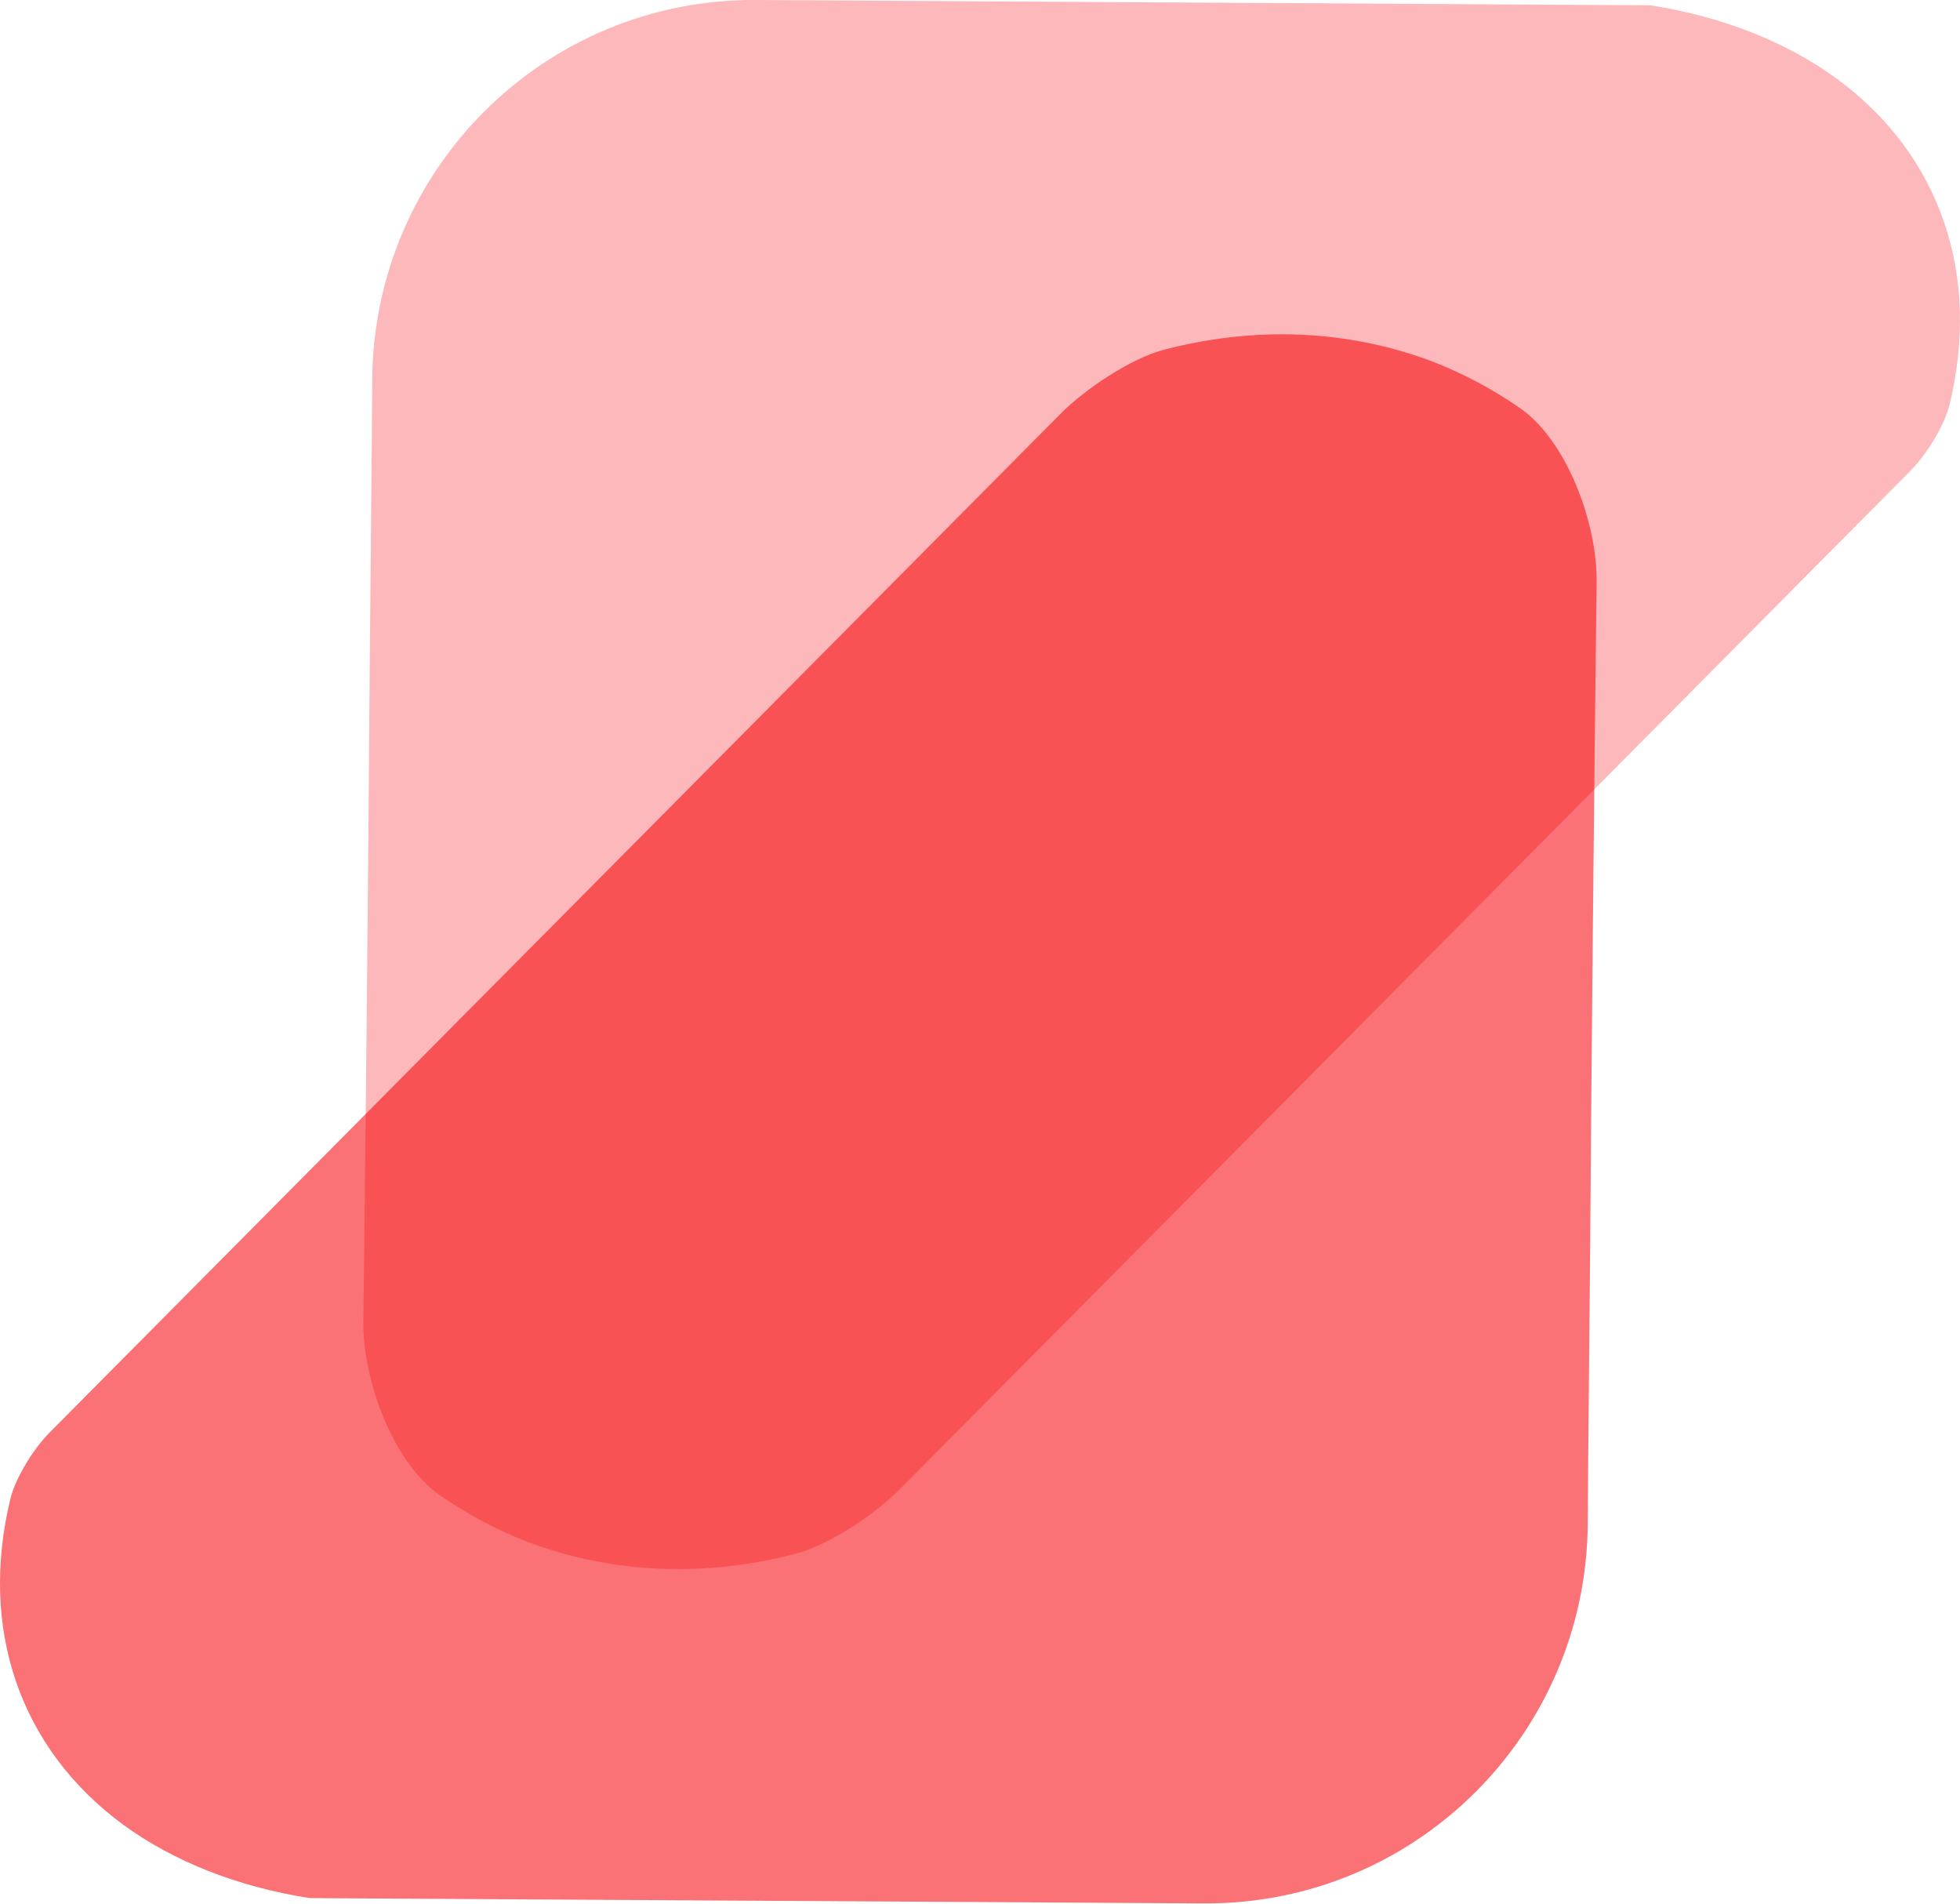
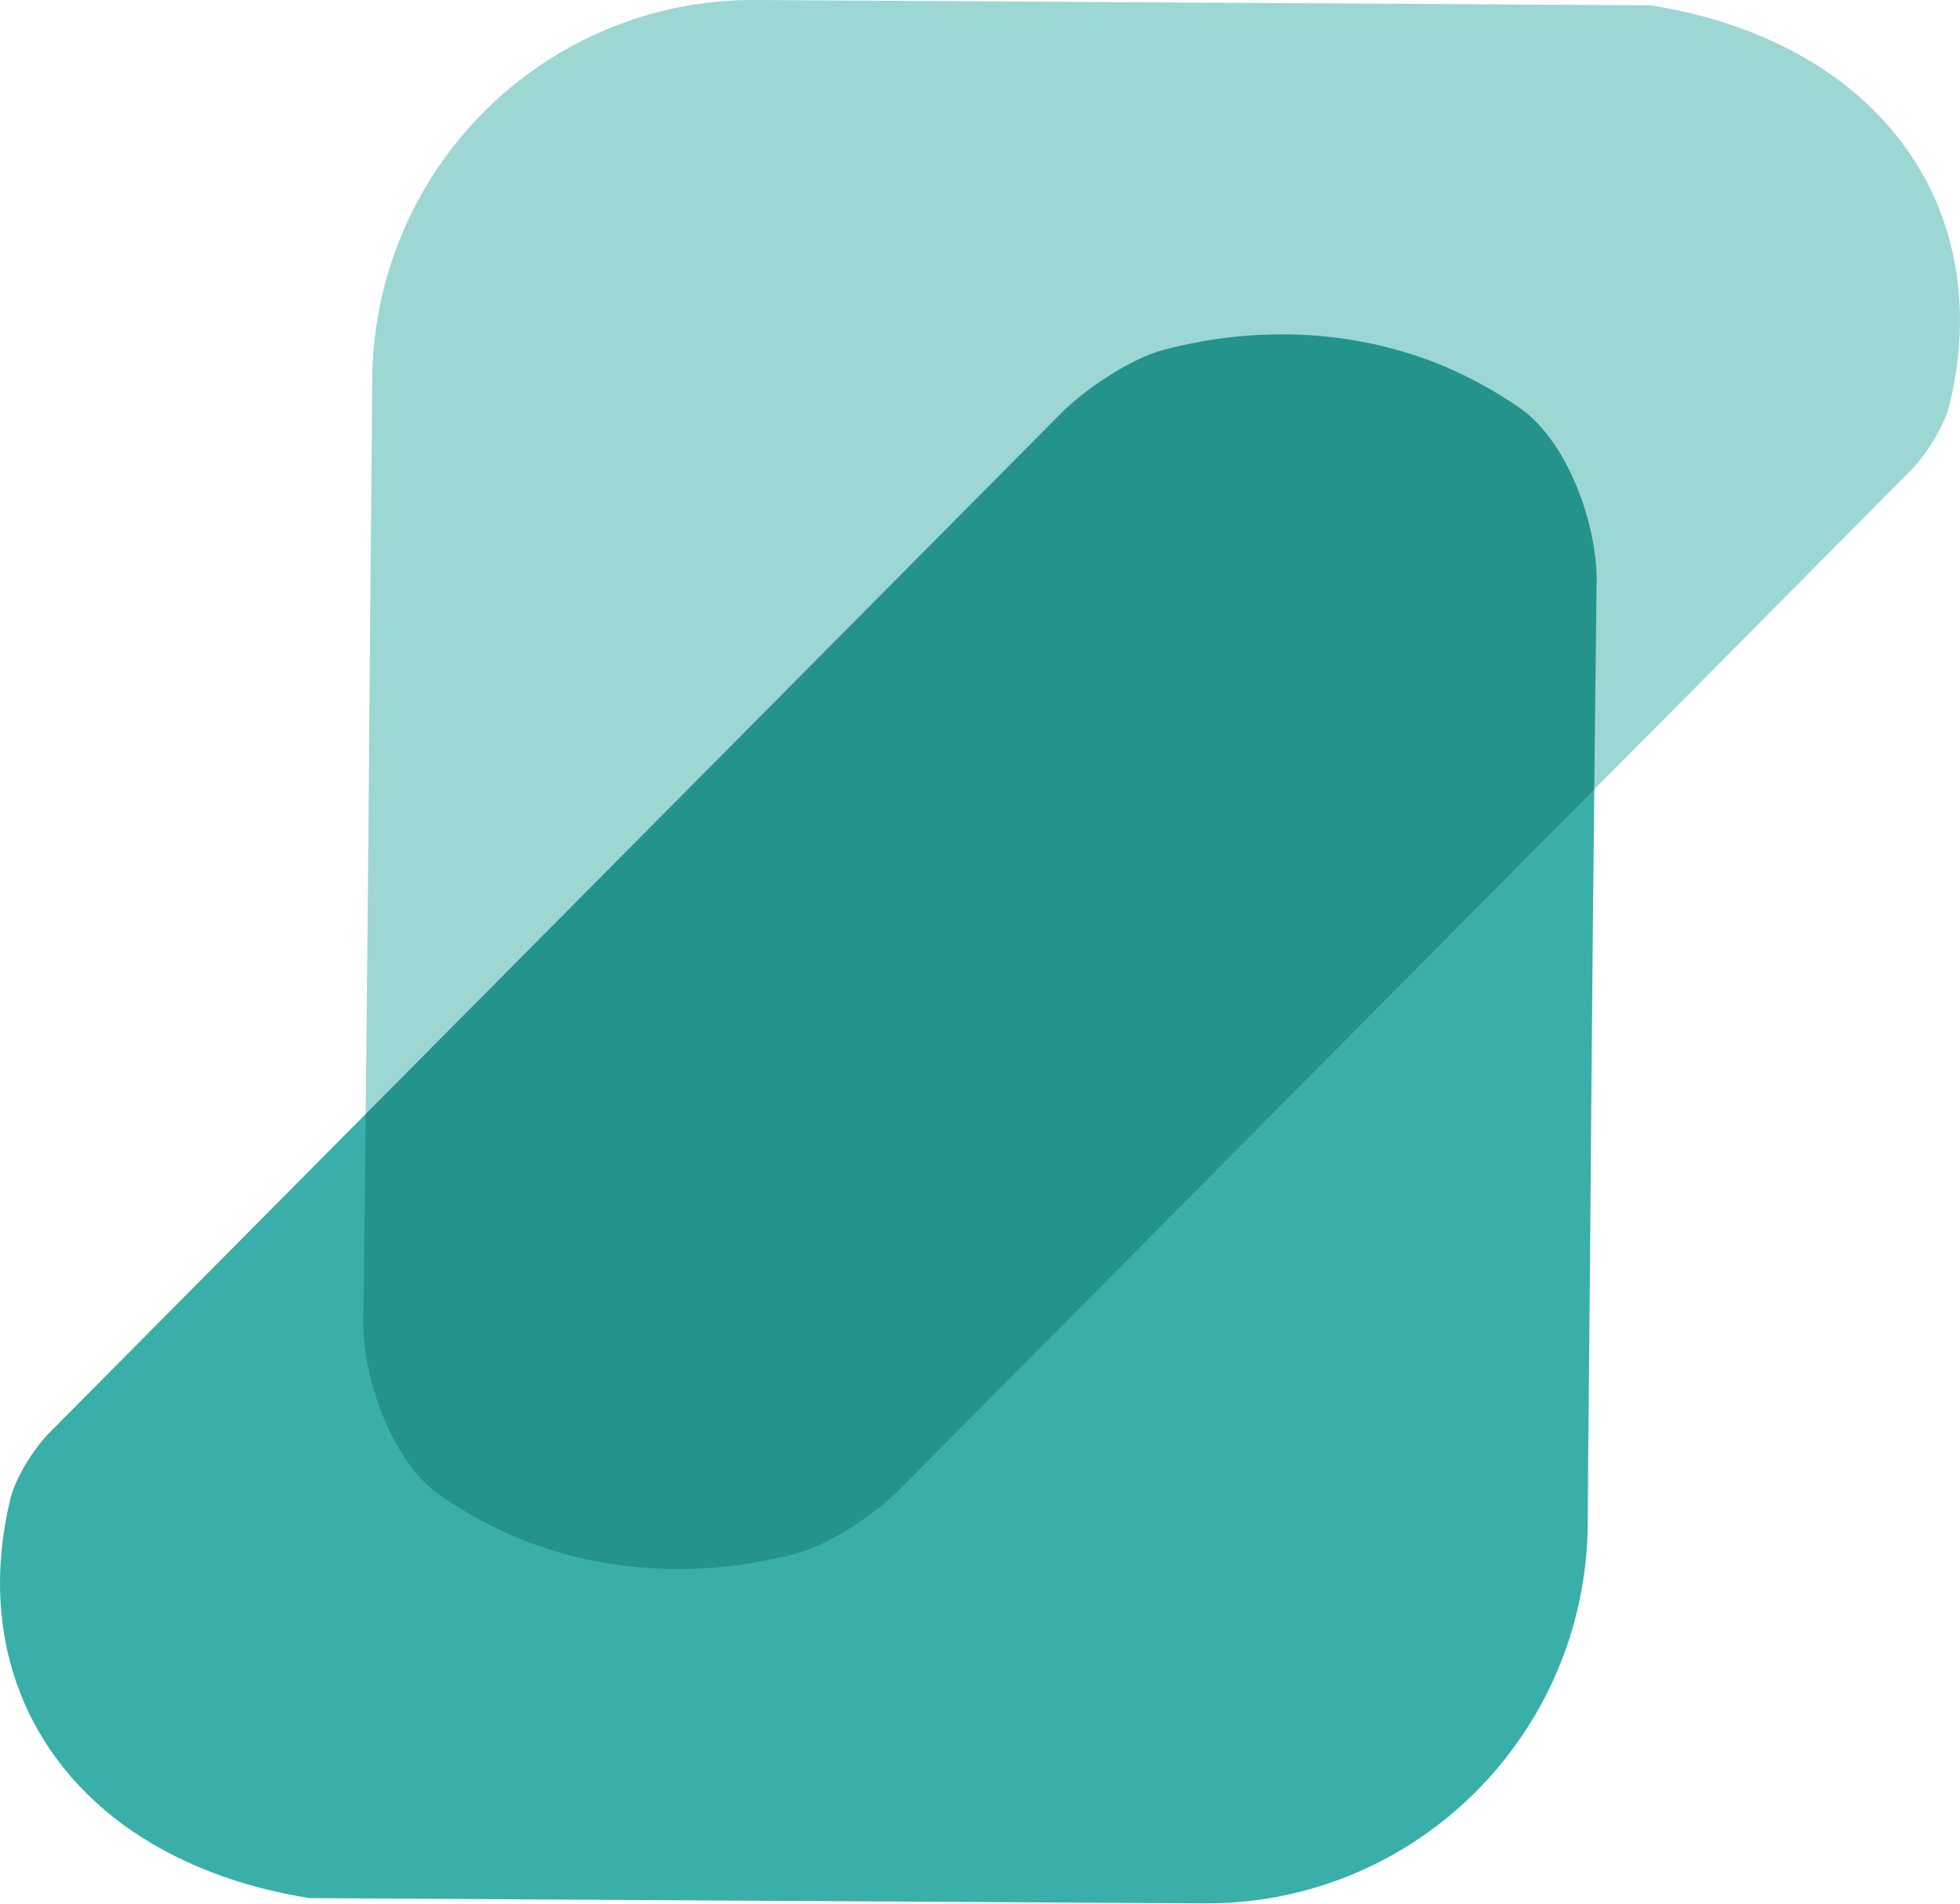
<svg xmlns="http://www.w3.org/2000/svg" width="43.999mm" height="42.718mm" viewBox="0 0 43.999 42.718" version="1.1" id="svg1">
  <g id="layer1" transform="translate(124.829,-38.08906)">
-     <path d="m 122.366,128.717 c -0.8,0.018 -1.608,0.133 -2.412,0.343 -0.749,0.196 -1.773,0.884 -2.319,1.433 l -6.689,6.739 -8.533,8.597 -7.483,7.539 c -0.344,0.347 -0.758,1.001 -0.873,1.476 -0.709,2.918 0.203,5.607 2.527,7.317 1.138,0.831 2.567,1.394 4.186,1.65 l 4.063,0.024 16.016,0.095 c 4.745,0.028 8.591,-3.796 8.616,-8.542 0.01,-1.863 0.036,-3.916 0.051,-5.858 0.038,-5.131 0.086,-10.171 0.148,-15.261 0.016,-1.296 -0.659,-3.163 -1.721,-3.899 -0.598,-0.414 -1.238,-0.758 -1.912,-1.024 -0.024,-0.01 -0.064,-0.025 -0.088,-0.034 -1.14,-0.425 -2.348,-0.623 -3.576,-0.595 z" style="font-variation-settings: &quot;wght&quot; 500; opacity: 1; fill-opacity: 1; stroke-width: 0.446; stroke-linecap: square; stroke-linejoin: bevel; paint-order: markers; fill: rgb(250, 114, 117);" id="path9" transform="translate(-218.6512,-83.12264)" />
-     <path d="m 122.366,128.717 c -0.8,0.018 -1.608,0.133 -2.412,0.343 -0.749,0.196 -1.773,0.884 -2.319,1.433 l -6.689,6.739 -8.533,8.597 -7.483,7.539 c -0.344,0.347 -0.758,1.001 -0.873,1.476 -0.709,2.918 0.203,5.607 2.527,7.317 1.138,0.831 2.567,1.394 4.186,1.65 l 4.063,0.024 16.016,0.095 c 4.745,0.028 8.591,-3.796 8.616,-8.542 0.01,-1.863 0.036,-3.916 0.051,-5.858 0.038,-5.131 0.086,-10.171 0.148,-15.261 0.016,-1.296 -0.659,-3.163 -1.721,-3.899 -0.598,-0.414 -1.238,-0.758 -1.912,-1.024 -0.024,-0.01 -0.064,-0.025 -0.088,-0.034 -1.14,-0.425 -2.348,-0.623 -3.576,-0.595 z" style="font-variation-settings: &quot;wght&quot; 500; mix-blend-mode: multiply; fill-opacity: 1; stroke-width: 0.446; stroke-linecap: square; stroke-linejoin: bevel; paint-order: markers; fill: rgb(250, 114, 117); opacity: 0.5;" id="path10" transform="rotate(180,6.49584,101.0094)" />
+     <path d="m 122.366,128.717 c -0.8,0.018 -1.608,0.133 -2.412,0.343 -0.749,0.196 -1.773,0.884 -2.319,1.433 l -6.689,6.739 -8.533,8.597 -7.483,7.539 c -0.344,0.347 -0.758,1.001 -0.873,1.476 -0.709,2.918 0.203,5.607 2.527,7.317 1.138,0.831 2.567,1.394 4.186,1.65 l 4.063,0.024 16.016,0.095 c 4.745,0.028 8.591,-3.796 8.616,-8.542 0.01,-1.863 0.036,-3.916 0.051,-5.858 0.038,-5.131 0.086,-10.171 0.148,-15.261 0.016,-1.296 -0.659,-3.163 -1.721,-3.899 -0.598,-0.414 -1.238,-0.758 -1.912,-1.024 -0.024,-0.01 -0.064,-0.025 -0.088,-0.034 -1.14,-0.425 -2.348,-0.623 -3.576,-0.595 z" style="font-variation-settings: &quot;wght&quot; 500; opacity: 1; fill-opacity: 1; stroke-width: 0.446; stroke-linecap: square; stroke-linejoin: bevel; paint-order: markers; fill: rgb(58, 175, 169);" id="path9" transform="translate(-218.6512,-83.12264)" />
+     <path d="m 122.366,128.717 c -0.8,0.018 -1.608,0.133 -2.412,0.343 -0.749,0.196 -1.773,0.884 -2.319,1.433 l -6.689,6.739 -8.533,8.597 -7.483,7.539 c -0.344,0.347 -0.758,1.001 -0.873,1.476 -0.709,2.918 0.203,5.607 2.527,7.317 1.138,0.831 2.567,1.394 4.186,1.65 l 4.063,0.024 16.016,0.095 c 4.745,0.028 8.591,-3.796 8.616,-8.542 0.01,-1.863 0.036,-3.916 0.051,-5.858 0.038,-5.131 0.086,-10.171 0.148,-15.261 0.016,-1.296 -0.659,-3.163 -1.721,-3.899 -0.598,-0.414 -1.238,-0.758 -1.912,-1.024 -0.024,-0.01 -0.064,-0.025 -0.088,-0.034 -1.14,-0.425 -2.348,-0.623 -3.576,-0.595 z" style="font-variation-settings: &quot;wght&quot; 500; mix-blend-mode: multiply; fill-opacity: 1; stroke-width: 0.446; stroke-linecap: square; stroke-linejoin: bevel; paint-order: markers; fill: rgb(58, 175, 169); opacity: 0.5;" id="path10" transform="rotate(180,6.49584,101.0094)" />
  </g>
</svg>
